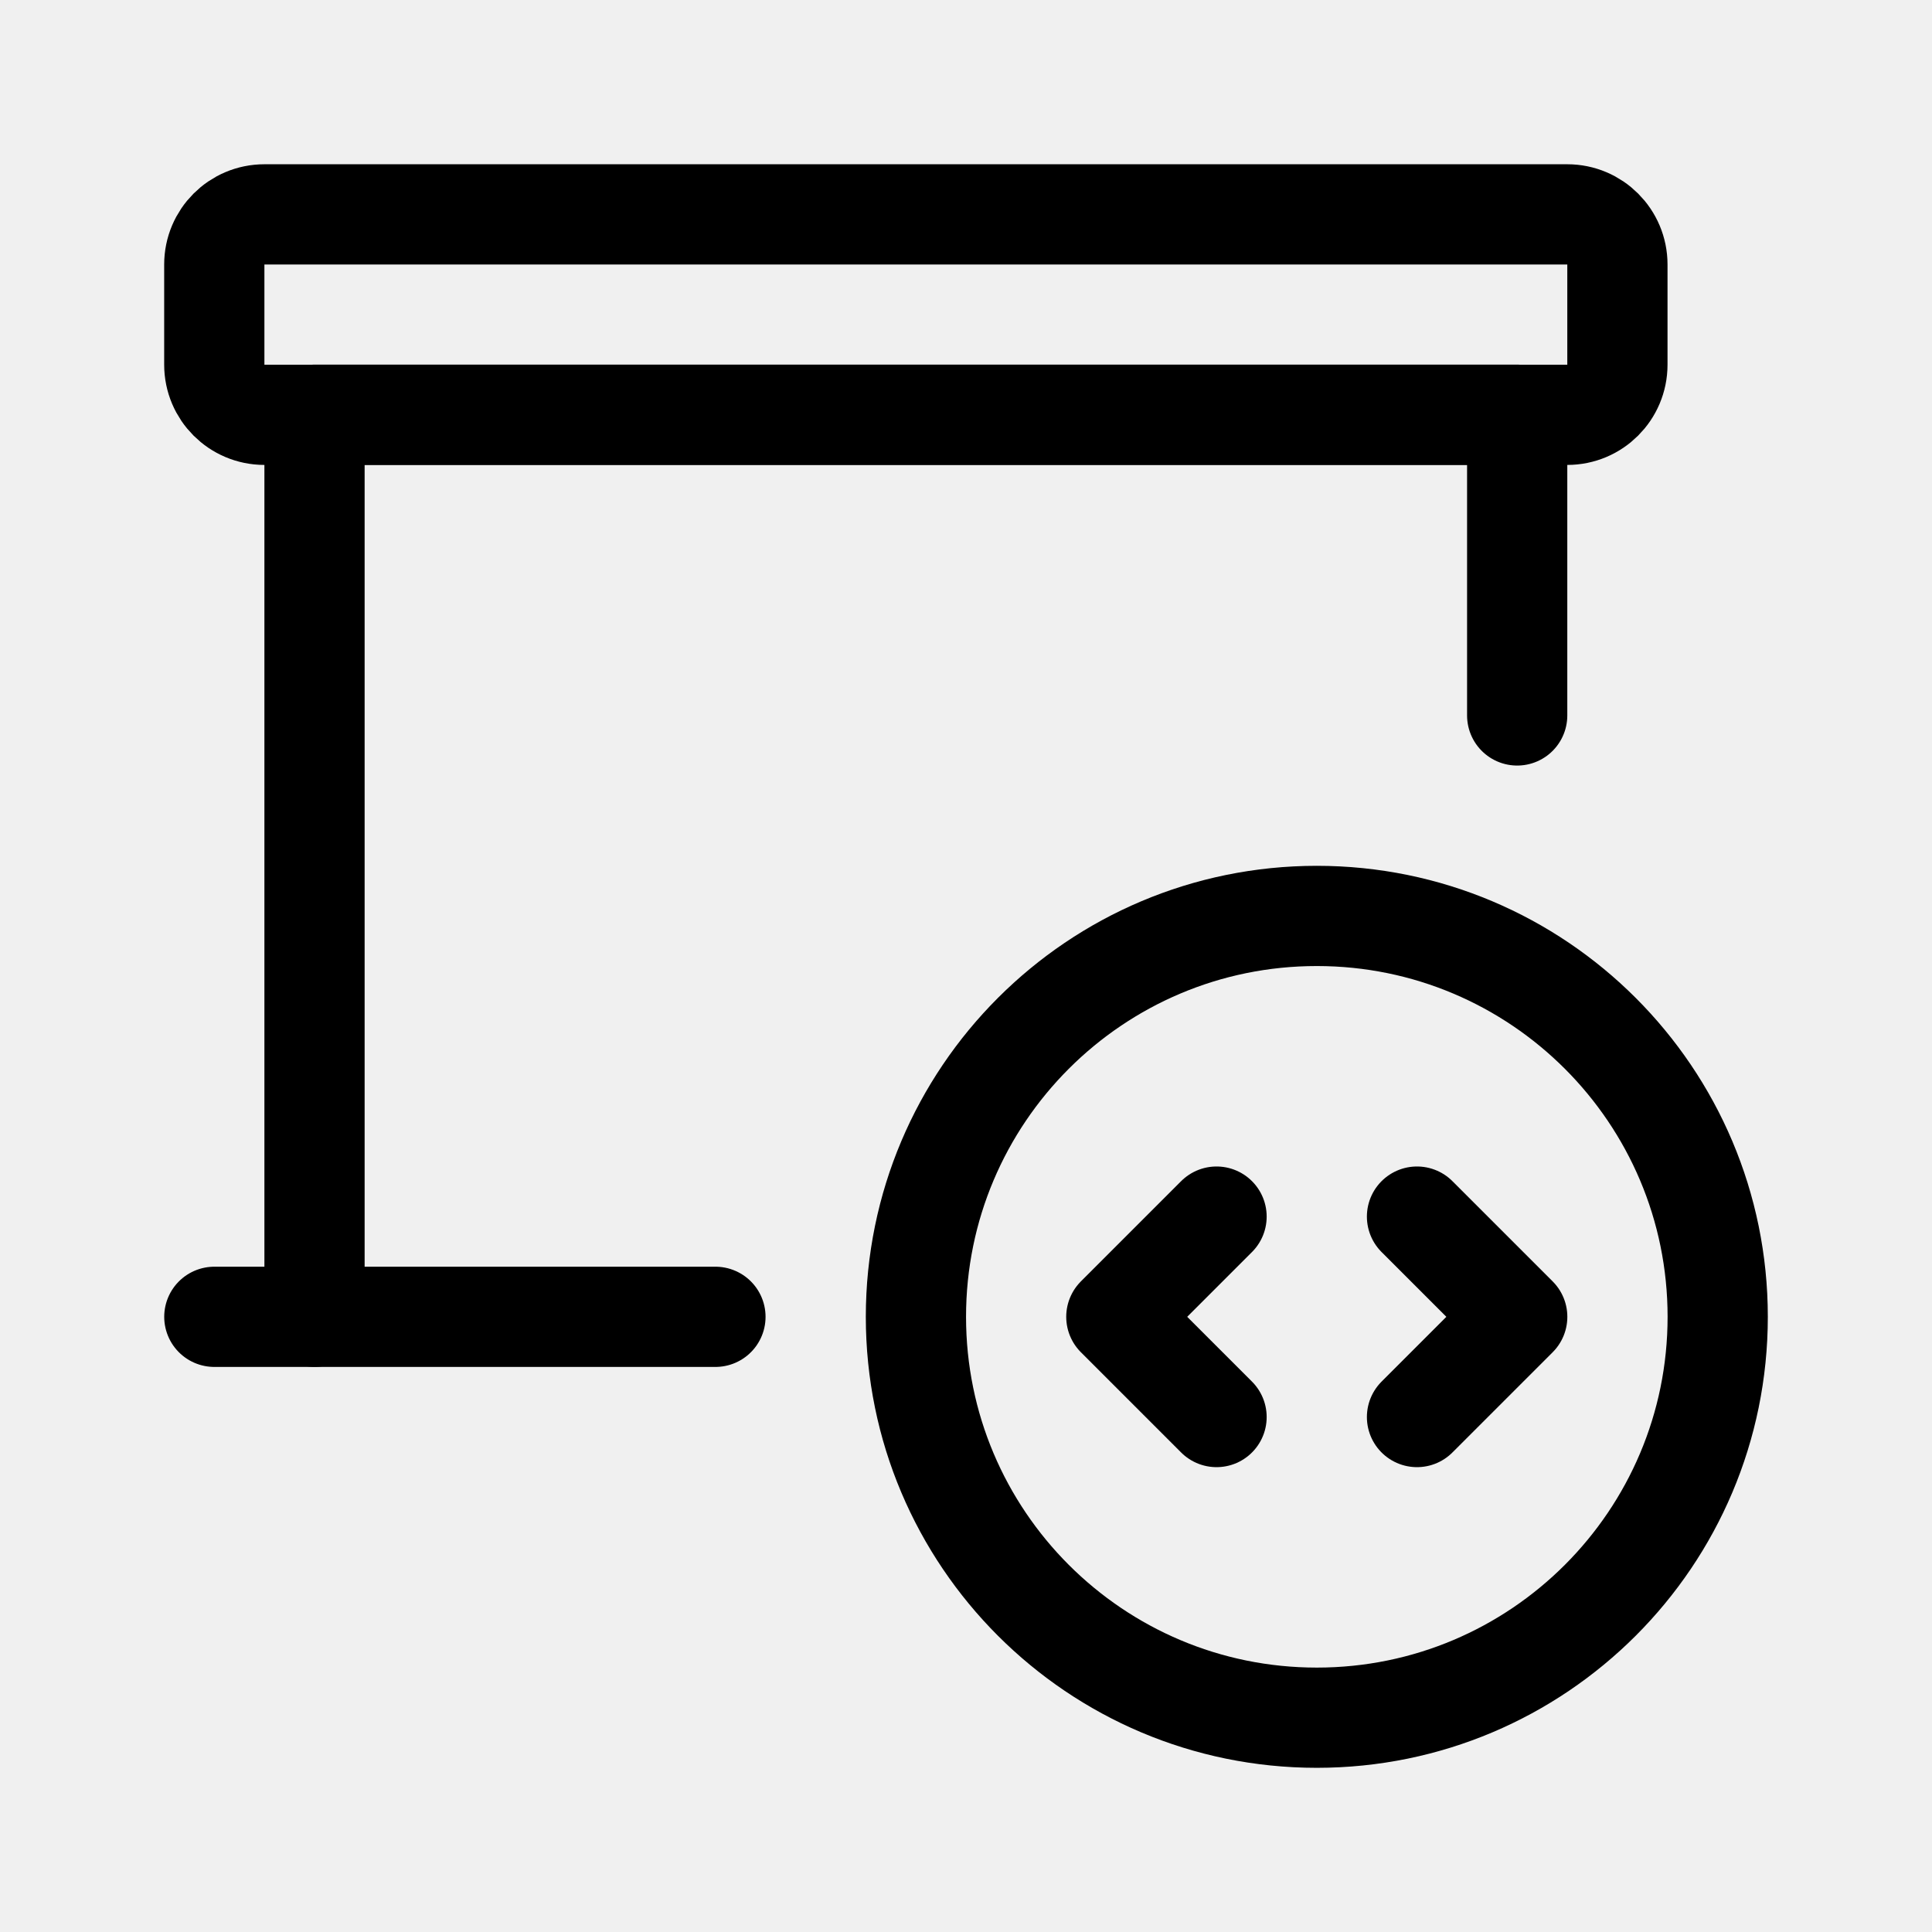
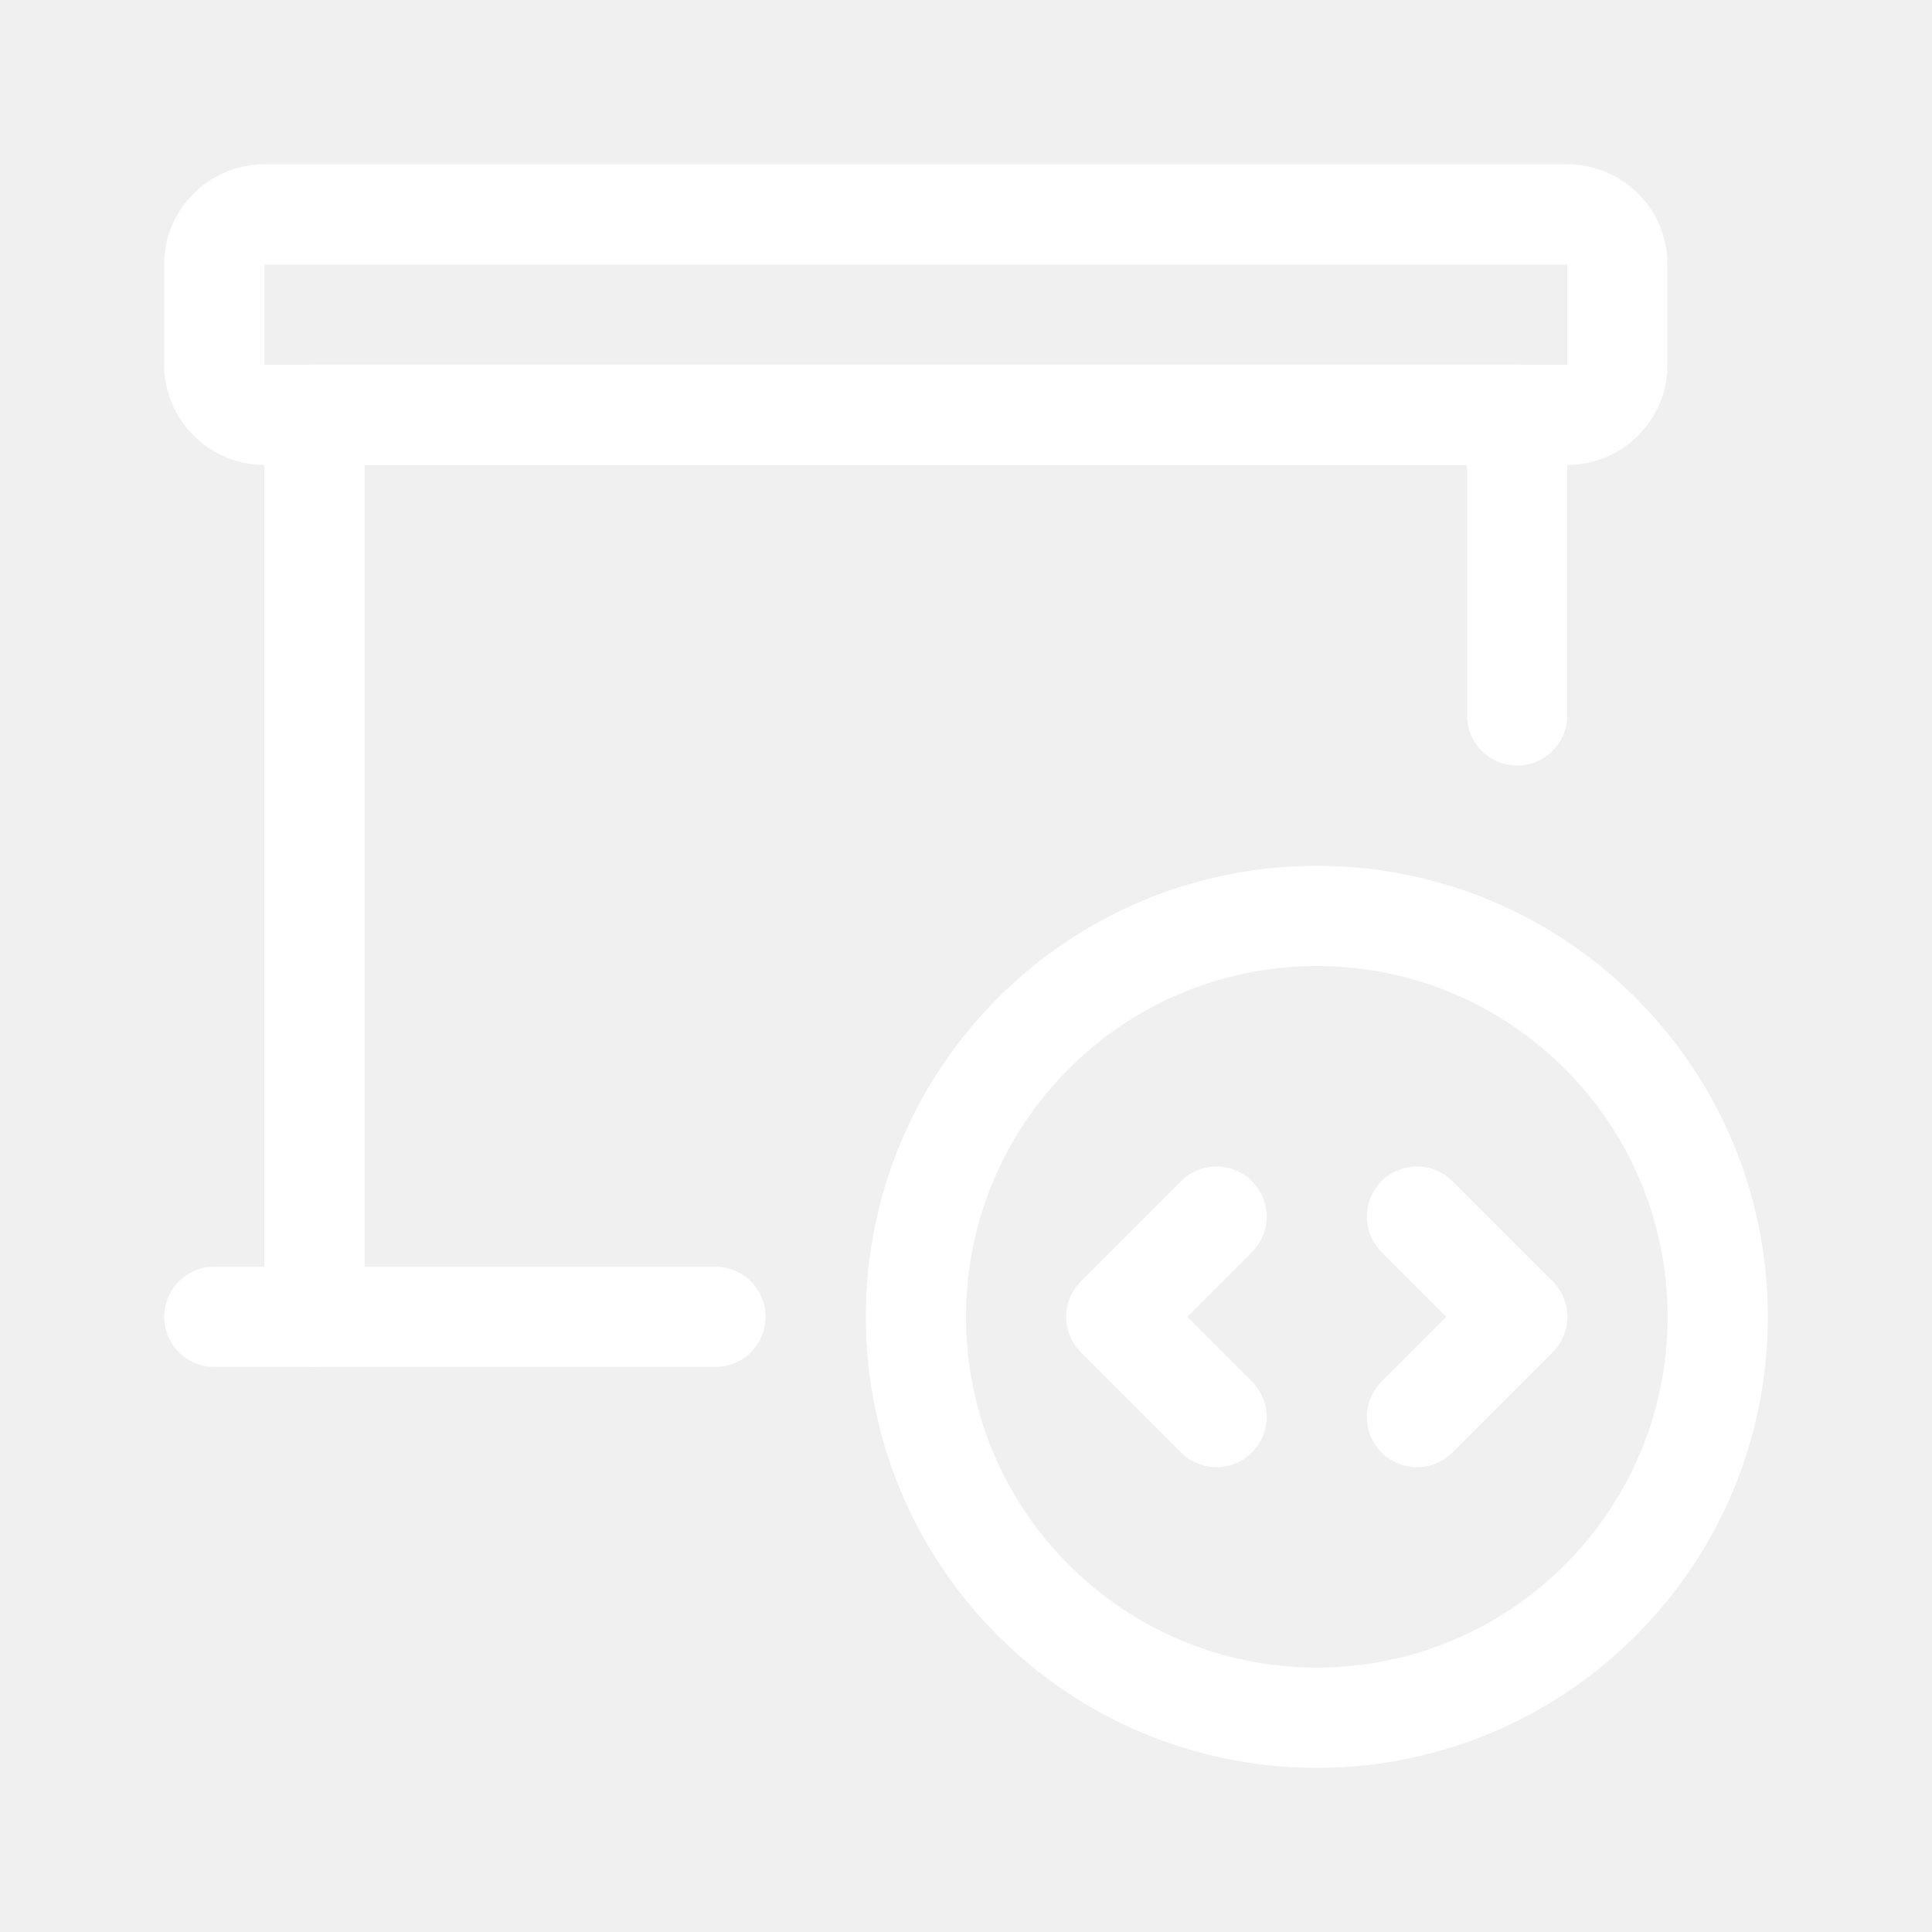
<svg xmlns="http://www.w3.org/2000/svg" width="24" height="24">
  <g>
-     <rect style="stroke:#000;stroke-width:1.5;stroke-dasharray:none;stroke-linecap:round;stroke-dashoffset:0;stroke-linejoin:round;stroke-miterlimit:4;fill:none;fill-rule:nonzero;opacity:1" x="-10.5" y="-1.5" rx=".75" ry=".75" width="21" height="3" transform="matrix(.83 0 0 .83 11.377 3.908)" />
-     <path style="stroke:#000;stroke-width:1.5;stroke-dasharray:none;stroke-linecap:round;stroke-dashoffset:0;stroke-linejoin:round;stroke-miterlimit:4;fill:none;fill-rule:nonzero;opacity:1" d="M-9 6.75v-13.5H9v4.5" transform="matrix(.83 0 0 .83 11.377 10.755)" />
-     <path style="stroke:#000;stroke-width:1.5;stroke-dasharray:none;stroke-linecap:round;stroke-dashoffset:0;stroke-linejoin:round;stroke-miterlimit:4;fill:none;fill-rule:nonzero;opacity:1" d="M-3.75 0h7.5" transform="matrix(.83 0 0 .83 5.775 16.358)" />
-     <circle style="stroke:#000;stroke-width:1.5;stroke-dasharray:none;stroke-linecap:round;stroke-dashoffset:0;stroke-linejoin:round;stroke-miterlimit:4;fill:none;fill-rule:nonzero;opacity:1" r="6" transform="matrix(.83 0 0 .83 16.358 16.358)" />
-     <path style="stroke:#000;stroke-width:1.5;stroke-dasharray:none;stroke-linecap:round;stroke-dashoffset:0;stroke-linejoin:round;stroke-miterlimit:4;fill:none;fill-rule:nonzero;opacity:1" d="M.75-1.5-.75 0l1.5 1.5" transform="matrix(.83 0 0 .83 14.49 16.358)" />
-     <path style="stroke:#000;stroke-width:1.5;stroke-dasharray:none;stroke-linecap:round;stroke-dashoffset:0;stroke-linejoin:round;stroke-miterlimit:4;fill:none;fill-rule:nonzero;opacity:1" d="M-.75-1.5.75 0l-1.5 1.5" transform="matrix(.83 0 0 .83 18.225 16.358)" />
+     <rect style="stroke:#fff;stroke-width:1.5;stroke-dasharray:none;stroke-linecap:round;stroke-dashoffset:0;stroke-linejoin:round;stroke-miterlimit:4;fill:none;fill-rule:nonzero;opacity:1" x="-10.5" y="-1.5" rx=".75" ry=".75" width="21" height="3" transform="matrix(.83 0 0 .83 11.377 3.908)" />
+     <path style="stroke:#fff;stroke-width:1.5;stroke-dasharray:none;stroke-linecap:round;stroke-dashoffset:0;stroke-linejoin:round;stroke-miterlimit:4;fill:none;fill-rule:nonzero;opacity:1" d="M-9 6.75v-13.5H9v4.5" transform="matrix(.83 0 0 .83 11.377 10.755)" />
+     <path style="stroke:#fff;stroke-width:1.5;stroke-dasharray:none;stroke-linecap:round;stroke-dashoffset:0;stroke-linejoin:round;stroke-miterlimit:4;fill:none;fill-rule:nonzero;opacity:1" d="M-3.75 0h7.5" transform="matrix(.83 0 0 .83 5.775 16.358)" />
+     <circle style="stroke:#fff;stroke-width:1.5;stroke-dasharray:none;stroke-linecap:round;stroke-dashoffset:0;stroke-linejoin:round;stroke-miterlimit:4;fill:none;fill-rule:nonzero;opacity:1" r="6" transform="matrix(.83 0 0 .83 16.358 16.358)" />
+     <path style="stroke:#fff;stroke-width:1.5;stroke-dasharray:none;stroke-linecap:round;stroke-dashoffset:0;stroke-linejoin:round;stroke-miterlimit:4;fill:none;fill-rule:nonzero;opacity:1" d="M.75-1.5-.75 0l1.5 1.5" transform="matrix(.83 0 0 .83 14.49 16.358)" />
+     <path style="stroke:#fff;stroke-width:1.5;stroke-dasharray:none;stroke-linecap:round;stroke-dashoffset:0;stroke-linejoin:round;stroke-miterlimit:4;fill:none;fill-rule:nonzero;opacity:1" d="M-.75-1.5.75 0l-1.5 1.5" transform="matrix(.83 0 0 .83 18.225 16.358)" />
  </g>
</svg>
